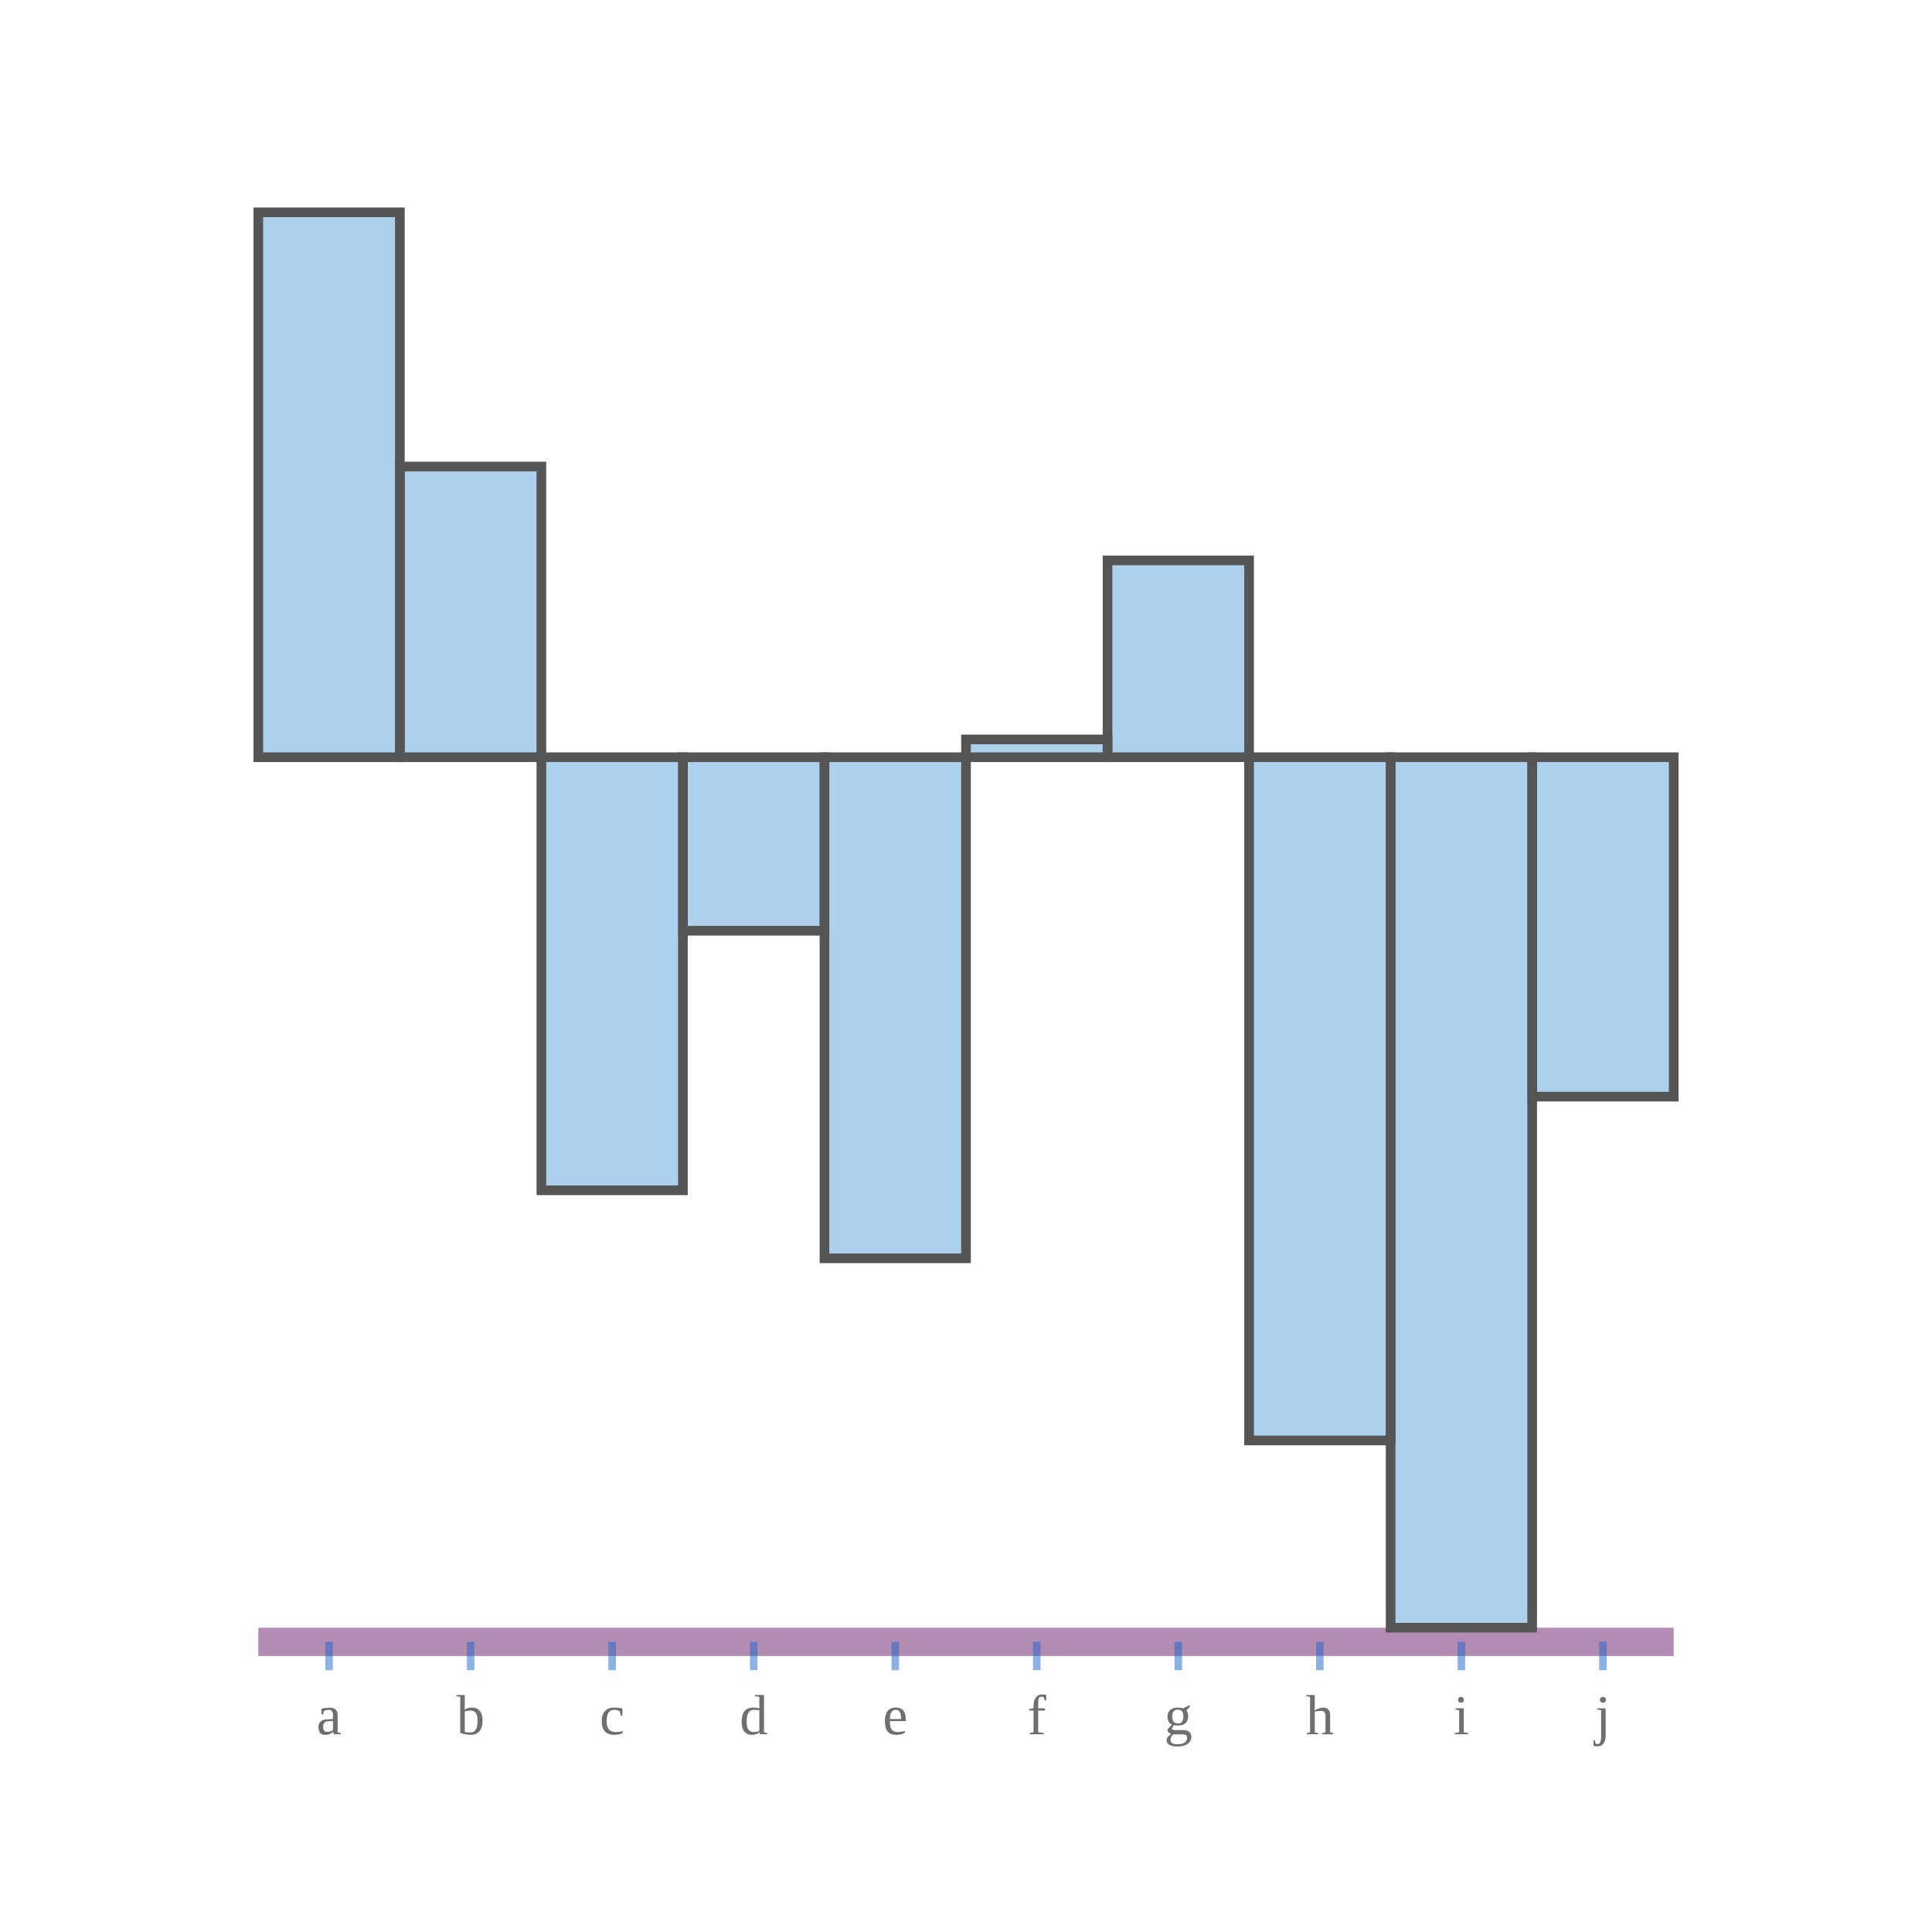
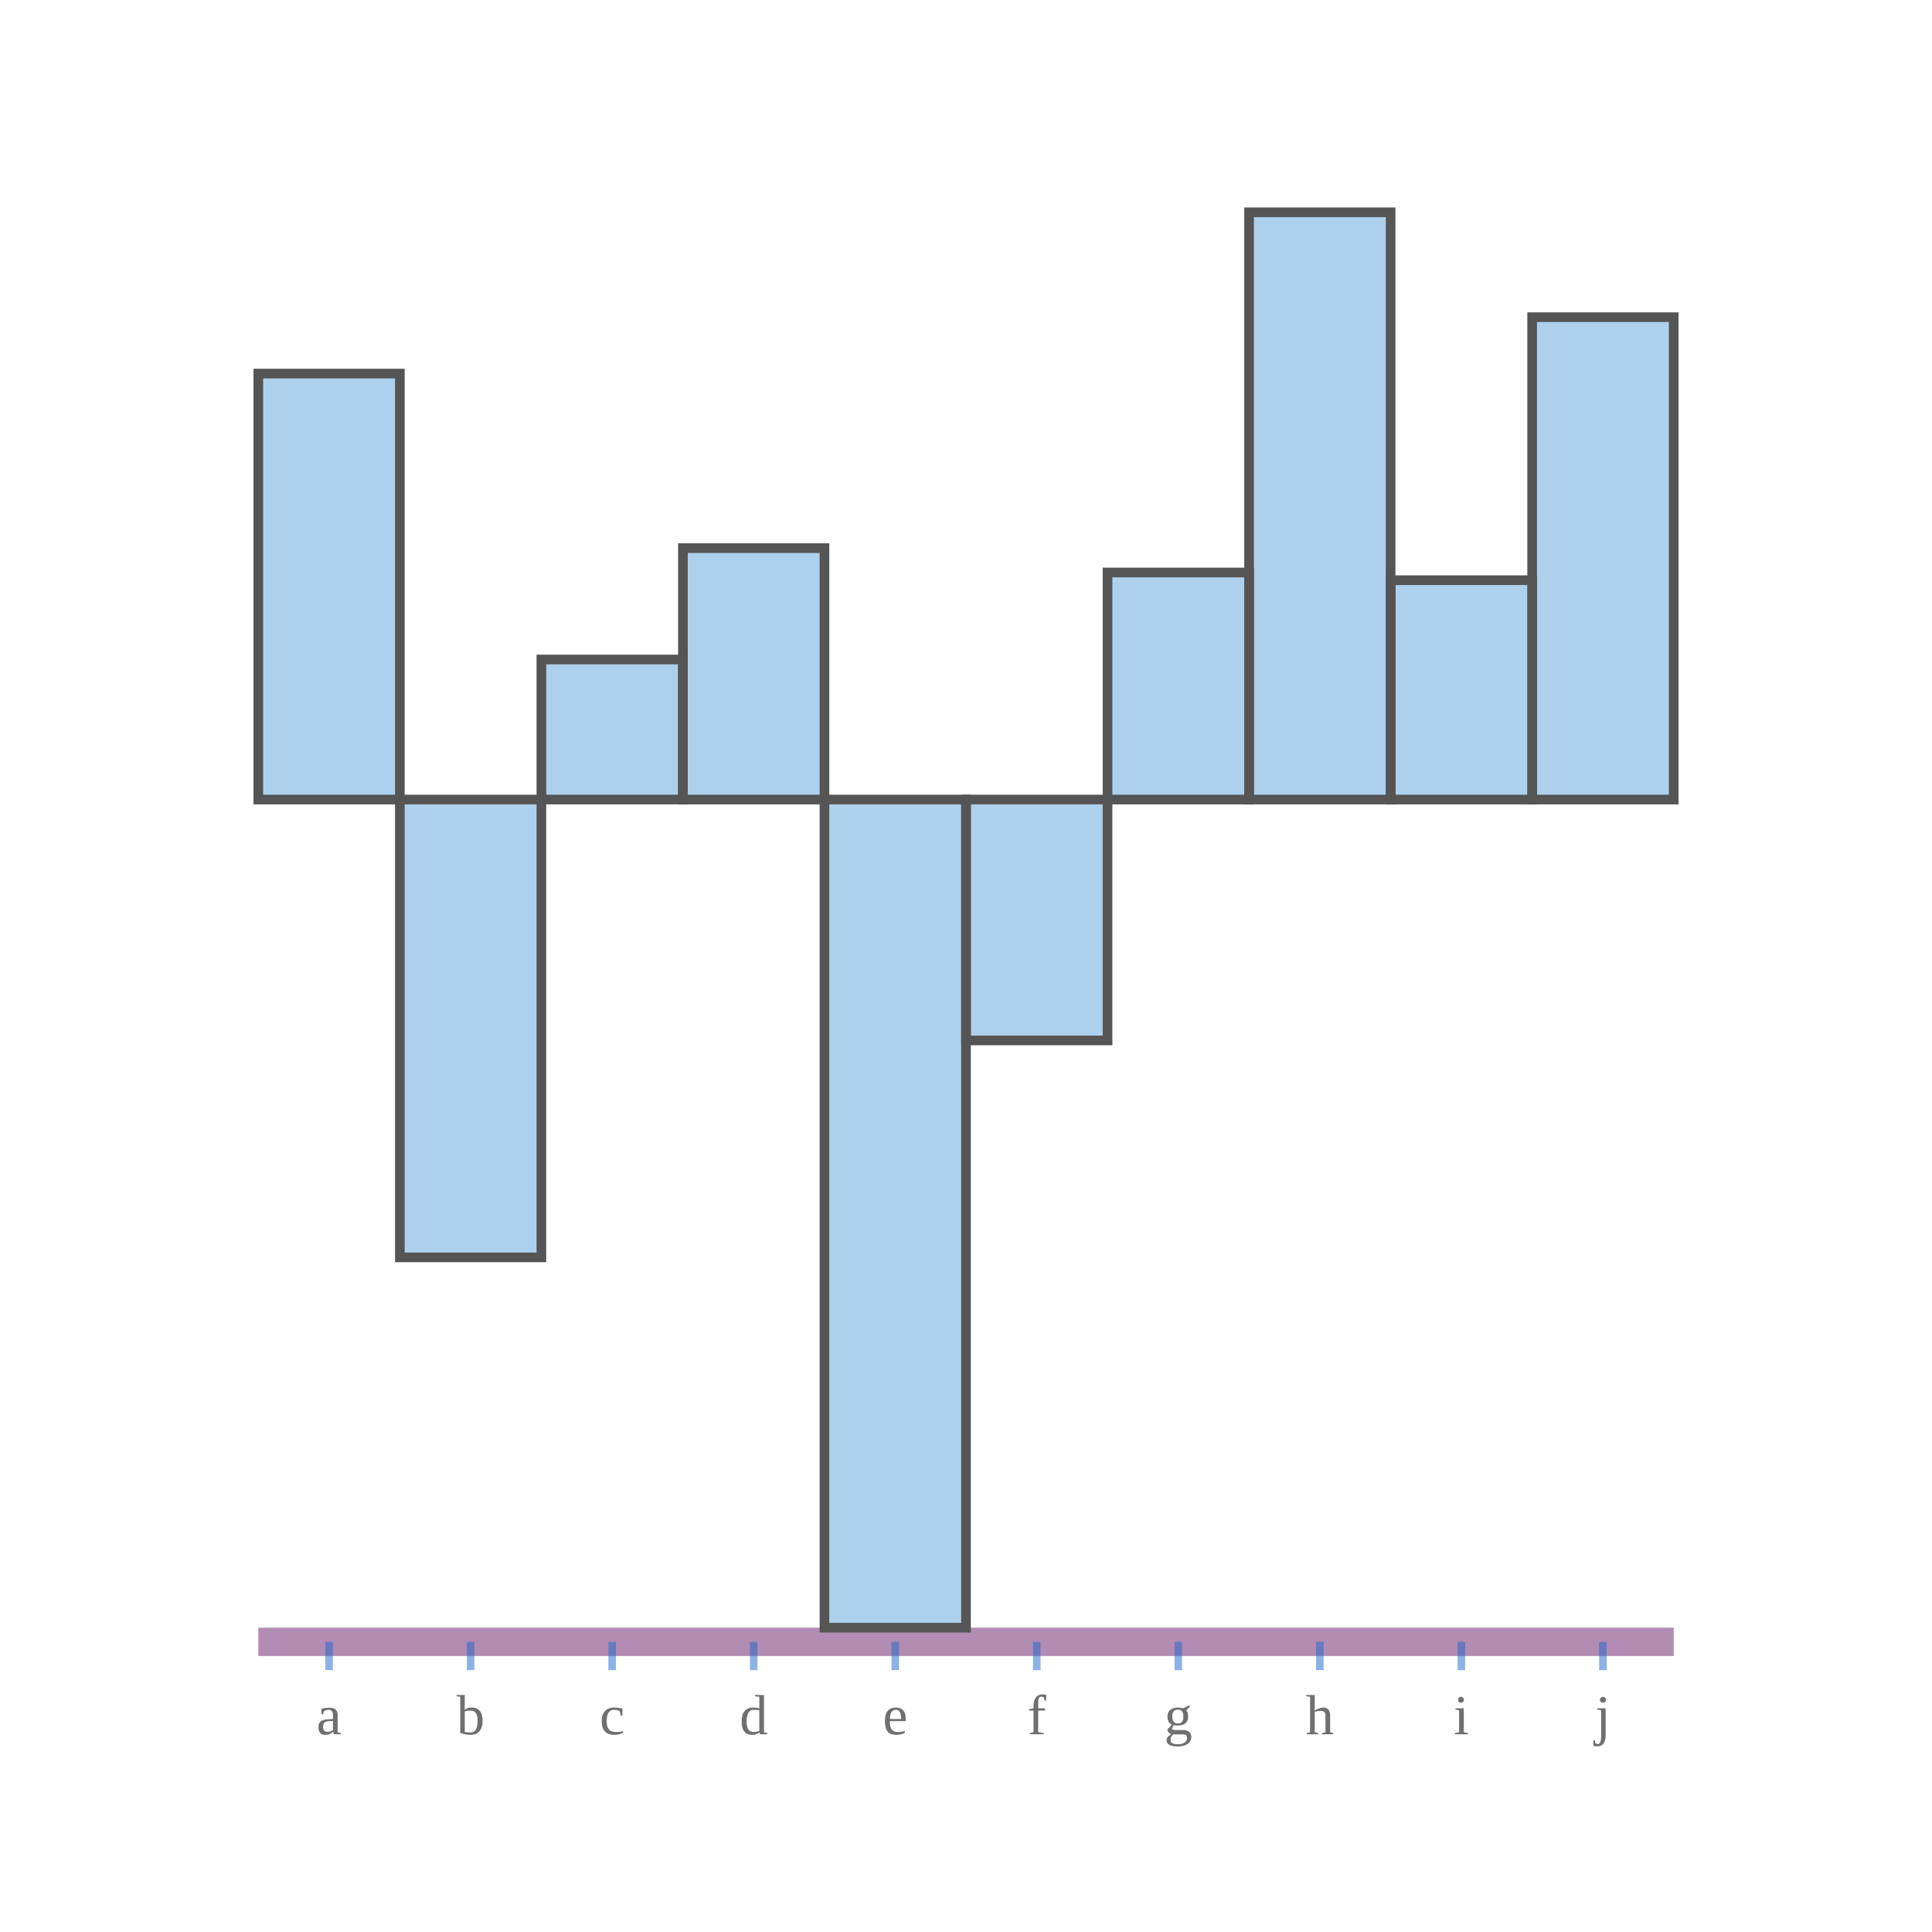
<svg xmlns="http://www.w3.org/2000/svg" height="200" stroke-opacity="1" viewBox="0 0 200 200" font-size="1" width="200" stroke="rgb(0,0,0)" version="1.1">
  <defs />
  <g stroke-linejoin="miter" stroke-opacity="0.0" fill-opacity="0.5" stroke="rgb(0,0,0)" stroke-width="0.0" fill="rgb(102,26,102)" stroke-linecap="butt" stroke-miterlimit="10.0">
    <path d="M 173.26,171.429 l -0,-2.93 h -146.52 l -0,2.93 Z" />
  </g>
  <g stroke-linejoin="miter" stroke-opacity="1.0" fill-opacity="0.7" font-size="5.861px" stroke="rgb(0,0,0)" stroke-width="0.781" fill="rgb(51,51,51)" stroke-linecap="butt" stroke-miterlimit="10.0">
    <text dominant-baseline="text-before-edge" transform="matrix(1,0,0,1,165.9341,175.8242)" stroke="none" text-anchor="middle">j</text>
  </g>
  <g stroke-linejoin="miter" stroke-opacity="0.5" fill-opacity="0.0" stroke="rgb(26,102,204)" stroke-width="0.781" fill="rgb(0,0,0)" stroke-linecap="butt" stroke-miterlimit="10.0">
    <path d="M 165.934,169.963 v 2.93 " />
  </g>
  <g stroke-linejoin="miter" stroke-opacity="1.0" fill-opacity="0.7" font-size="5.861px" stroke="rgb(0,0,0)" stroke-width="0.781" fill="rgb(51,51,51)" stroke-linecap="butt" stroke-miterlimit="10.0">
    <text dominant-baseline="text-before-edge" transform="matrix(1,0,0,1,151.2821,175.8242)" stroke="none" text-anchor="middle">i</text>
  </g>
  <g stroke-linejoin="miter" stroke-opacity="0.5" fill-opacity="0.0" stroke="rgb(26,102,204)" stroke-width="0.781" fill="rgb(0,0,0)" stroke-linecap="butt" stroke-miterlimit="10.0">
    <path d="M 151.282,169.963 v 2.93 " />
  </g>
  <g stroke-linejoin="miter" stroke-opacity="1.0" fill-opacity="0.7" font-size="5.861px" stroke="rgb(0,0,0)" stroke-width="0.781" fill="rgb(51,51,51)" stroke-linecap="butt" stroke-miterlimit="10.0">
    <text dominant-baseline="text-before-edge" transform="matrix(1,0,0,1,136.63,175.8242)" stroke="none" text-anchor="middle">h</text>
  </g>
  <g stroke-linejoin="miter" stroke-opacity="0.5" fill-opacity="0.0" stroke="rgb(26,102,204)" stroke-width="0.781" fill="rgb(0,0,0)" stroke-linecap="butt" stroke-miterlimit="10.0">
    <path d="M 136.63,169.963 v 2.93 " />
  </g>
  <g stroke-linejoin="miter" stroke-opacity="1.0" fill-opacity="0.7" font-size="5.861px" stroke="rgb(0,0,0)" stroke-width="0.781" fill="rgb(51,51,51)" stroke-linecap="butt" stroke-miterlimit="10.0">
    <text dominant-baseline="text-before-edge" transform="matrix(1,0,0,1,121.978,175.8242)" stroke="none" text-anchor="middle">g</text>
  </g>
  <g stroke-linejoin="miter" stroke-opacity="0.5" fill-opacity="0.0" stroke="rgb(26,102,204)" stroke-width="0.781" fill="rgb(0,0,0)" stroke-linecap="butt" stroke-miterlimit="10.0">
    <path d="M 121.978,169.963 v 2.93 " />
  </g>
  <g stroke-linejoin="miter" stroke-opacity="1.0" fill-opacity="0.7" font-size="5.861px" stroke="rgb(0,0,0)" stroke-width="0.781" fill="rgb(51,51,51)" stroke-linecap="butt" stroke-miterlimit="10.0">
    <text dominant-baseline="text-before-edge" transform="matrix(1,0,0,1,107.326,175.8242)" stroke="none" text-anchor="middle">f</text>
  </g>
  <g stroke-linejoin="miter" stroke-opacity="0.5" fill-opacity="0.0" stroke="rgb(26,102,204)" stroke-width="0.781" fill="rgb(0,0,0)" stroke-linecap="butt" stroke-miterlimit="10.0">
    <path d="M 107.326,169.963 v 2.93 " />
  </g>
  <g stroke-linejoin="miter" stroke-opacity="1.0" fill-opacity="0.7" font-size="5.861px" stroke="rgb(0,0,0)" stroke-width="0.781" fill="rgb(51,51,51)" stroke-linecap="butt" stroke-miterlimit="10.0">
    <text dominant-baseline="text-before-edge" transform="matrix(1,0,0,1,92.674,175.8242)" stroke="none" text-anchor="middle">e</text>
  </g>
  <g stroke-linejoin="miter" stroke-opacity="0.5" fill-opacity="0.0" stroke="rgb(26,102,204)" stroke-width="0.781" fill="rgb(0,0,0)" stroke-linecap="butt" stroke-miterlimit="10.0">
    <path d="M 92.674,169.963 v 2.93 " />
  </g>
  <g stroke-linejoin="miter" stroke-opacity="1.0" fill-opacity="0.7" font-size="5.861px" stroke="rgb(0,0,0)" stroke-width="0.781" fill="rgb(51,51,51)" stroke-linecap="butt" stroke-miterlimit="10.0">
    <text dominant-baseline="text-before-edge" transform="matrix(1,0,0,1,78.022,175.8242)" stroke="none" text-anchor="middle">d</text>
  </g>
  <g stroke-linejoin="miter" stroke-opacity="0.5" fill-opacity="0.0" stroke="rgb(26,102,204)" stroke-width="0.781" fill="rgb(0,0,0)" stroke-linecap="butt" stroke-miterlimit="10.0">
    <path d="M 78.022,169.963 v 2.93 " />
  </g>
  <g stroke-linejoin="miter" stroke-opacity="1.0" fill-opacity="0.7" font-size="5.861px" stroke="rgb(0,0,0)" stroke-width="0.781" fill="rgb(51,51,51)" stroke-linecap="butt" stroke-miterlimit="10.0">
    <text dominant-baseline="text-before-edge" transform="matrix(1,0,0,1,63.37,175.8242)" stroke="none" text-anchor="middle">c</text>
  </g>
  <g stroke-linejoin="miter" stroke-opacity="0.5" fill-opacity="0.0" stroke="rgb(26,102,204)" stroke-width="0.781" fill="rgb(0,0,0)" stroke-linecap="butt" stroke-miterlimit="10.0">
    <path d="M 63.37,169.963 v 2.93 " />
  </g>
  <g stroke-linejoin="miter" stroke-opacity="1.0" fill-opacity="0.7" font-size="5.861px" stroke="rgb(0,0,0)" stroke-width="0.781" fill="rgb(51,51,51)" stroke-linecap="butt" stroke-miterlimit="10.0">
    <text dominant-baseline="text-before-edge" transform="matrix(1,0,0,1,48.7179,175.8242)" stroke="none" text-anchor="middle">b</text>
  </g>
  <g stroke-linejoin="miter" stroke-opacity="0.5" fill-opacity="0.0" stroke="rgb(26,102,204)" stroke-width="0.781" fill="rgb(0,0,0)" stroke-linecap="butt" stroke-miterlimit="10.0">
    <path d="M 48.718,169.963 v 2.93 " />
  </g>
  <g stroke-linejoin="miter" stroke-opacity="1.0" fill-opacity="0.7" font-size="5.861px" stroke="rgb(0,0,0)" stroke-width="0.781" fill="rgb(51,51,51)" stroke-linecap="butt" stroke-miterlimit="10.0">
    <text dominant-baseline="text-before-edge" transform="matrix(1,0,0,1,34.0659,175.8242)" stroke="none" text-anchor="middle">a</text>
  </g>
  <g stroke-linejoin="miter" stroke-opacity="0.5" fill-opacity="0.0" stroke="rgb(26,102,204)" stroke-width="0.781" fill="rgb(0,0,0)" stroke-linecap="butt" stroke-miterlimit="10.0">
    <path d="M 34.066,169.963 v 2.93 " />
  </g>
  <g stroke-linejoin="miter" stroke-opacity="1.0" fill-opacity="0.5" stroke="rgb(85,85,85)" stroke-width="1.0" fill="rgb(93,165,218)" stroke-linecap="butt" stroke-miterlimit="10.0">
-     <path d="M 173.26,78.387 l -0,35.136 h -14.652 l -0,-35.136 Z" />
+     <path d="M 173.26,82.769 l -0,-49.933 h -14.652 l -0,49.933 Z" />
  </g>
  <g stroke-linejoin="miter" stroke-opacity="1.0" fill-opacity="0.5" stroke="rgb(85,85,85)" stroke-width="1.0" fill="rgb(93,165,218)" stroke-linecap="butt" stroke-miterlimit="10.0">
-     <path d="M 158.608,78.387 l -0,90.111 h -14.652 l -0,-90.111 Z" />
+     <path d="M 158.608,82.769 l -0,-22.706 h -14.652 l -0,22.706 Z" />
  </g>
  <g stroke-linejoin="miter" stroke-opacity="1.0" fill-opacity="0.5" stroke="rgb(85,85,85)" stroke-width="1.0" fill="rgb(93,165,218)" stroke-linecap="butt" stroke-miterlimit="10.0">
-     <path d="M 143.956,78.387 l -0,70.73 h -14.652 l -0,-70.73 Z" />
+     <path d="M 143.956,82.769 l -0,-60.791 h -14.652 l -0,60.791 Z" />
  </g>
  <g stroke-linejoin="miter" stroke-opacity="1.0" fill-opacity="0.5" stroke="rgb(85,85,85)" stroke-width="1.0" fill="rgb(93,165,218)" stroke-linecap="butt" stroke-miterlimit="10.0">
-     <path d="M 129.304,78.387 l -0,-20.376 h -14.652 l -0,20.376 Z" />
+     <path d="M 129.304,82.769 l -0,-23.503 h -14.652 l -0,23.503 Z" />
  </g>
  <g stroke-linejoin="miter" stroke-opacity="1.0" fill-opacity="0.5" stroke="rgb(85,85,85)" stroke-width="1.0" fill="rgb(93,165,218)" stroke-linecap="butt" stroke-miterlimit="10.0">
-     <path d="M 114.652,78.387 l -0,-1.843 h -14.652 l -0,1.843 Z" />
+     <path d="M 114.652,82.769 l -0,24.936 h -14.652 l -0,-24.936 Z" />
  </g>
  <g stroke-linejoin="miter" stroke-opacity="1.0" fill-opacity="0.5" stroke="rgb(85,85,85)" stroke-width="1.0" fill="rgb(93,165,218)" stroke-linecap="butt" stroke-miterlimit="10.0">
-     <path d="M 100,78.387 l -0,51.873 h -14.652 l -0,-51.873 Z" />
+     <path d="M 100,82.769 l -0,85.729 h -14.652 l -0,-85.729 Z" />
  </g>
  <g stroke-linejoin="miter" stroke-opacity="1.0" fill-opacity="0.5" stroke="rgb(85,85,85)" stroke-width="1.0" fill="rgb(93,165,218)" stroke-linecap="butt" stroke-miterlimit="10.0">
-     <path d="M 85.348,78.387 l -0,17.963 h -14.652 l -0,-17.963 Z" />
+     <path d="M 85.348,82.769 l -0,-26.026 h -14.652 l -0,26.026 Z" />
  </g>
  <g stroke-linejoin="miter" stroke-opacity="1.0" fill-opacity="0.5" stroke="rgb(85,85,85)" stroke-width="1.0" fill="rgb(93,165,218)" stroke-linecap="butt" stroke-miterlimit="10.0">
-     <path d="M 70.696,78.387 l -0,44.831 h -14.652 l -0,-44.831 Z" />
+     <path d="M 70.696,82.769 l -0,-14.496 h -14.652 l -0,14.496 Z" />
  </g>
  <g stroke-linejoin="miter" stroke-opacity="1.0" fill-opacity="0.5" stroke="rgb(85,85,85)" stroke-width="1.0" fill="rgb(93,165,218)" stroke-linecap="butt" stroke-miterlimit="10.0">
-     <path d="M 56.044,78.387 l -0,-30.092 h -14.652 l -0,30.092 Z" />
+     <path d="M 56.044,82.769 l -0,47.393 h -14.652 l -0,-47.393 Z" />
  </g>
  <g stroke-linejoin="miter" stroke-opacity="1.0" fill-opacity="0.5" stroke="rgb(85,85,85)" stroke-width="1.0" fill="rgb(93,165,218)" stroke-linecap="butt" stroke-miterlimit="10.0">
-     <path d="M 41.392,78.387 l -0,-56.409 h -14.652 l -0,56.409 Z" />
+     <path d="M 41.392,82.769 l -0,-44.095 h -14.652 l -0,44.095 Z" />
  </g>
</svg>
